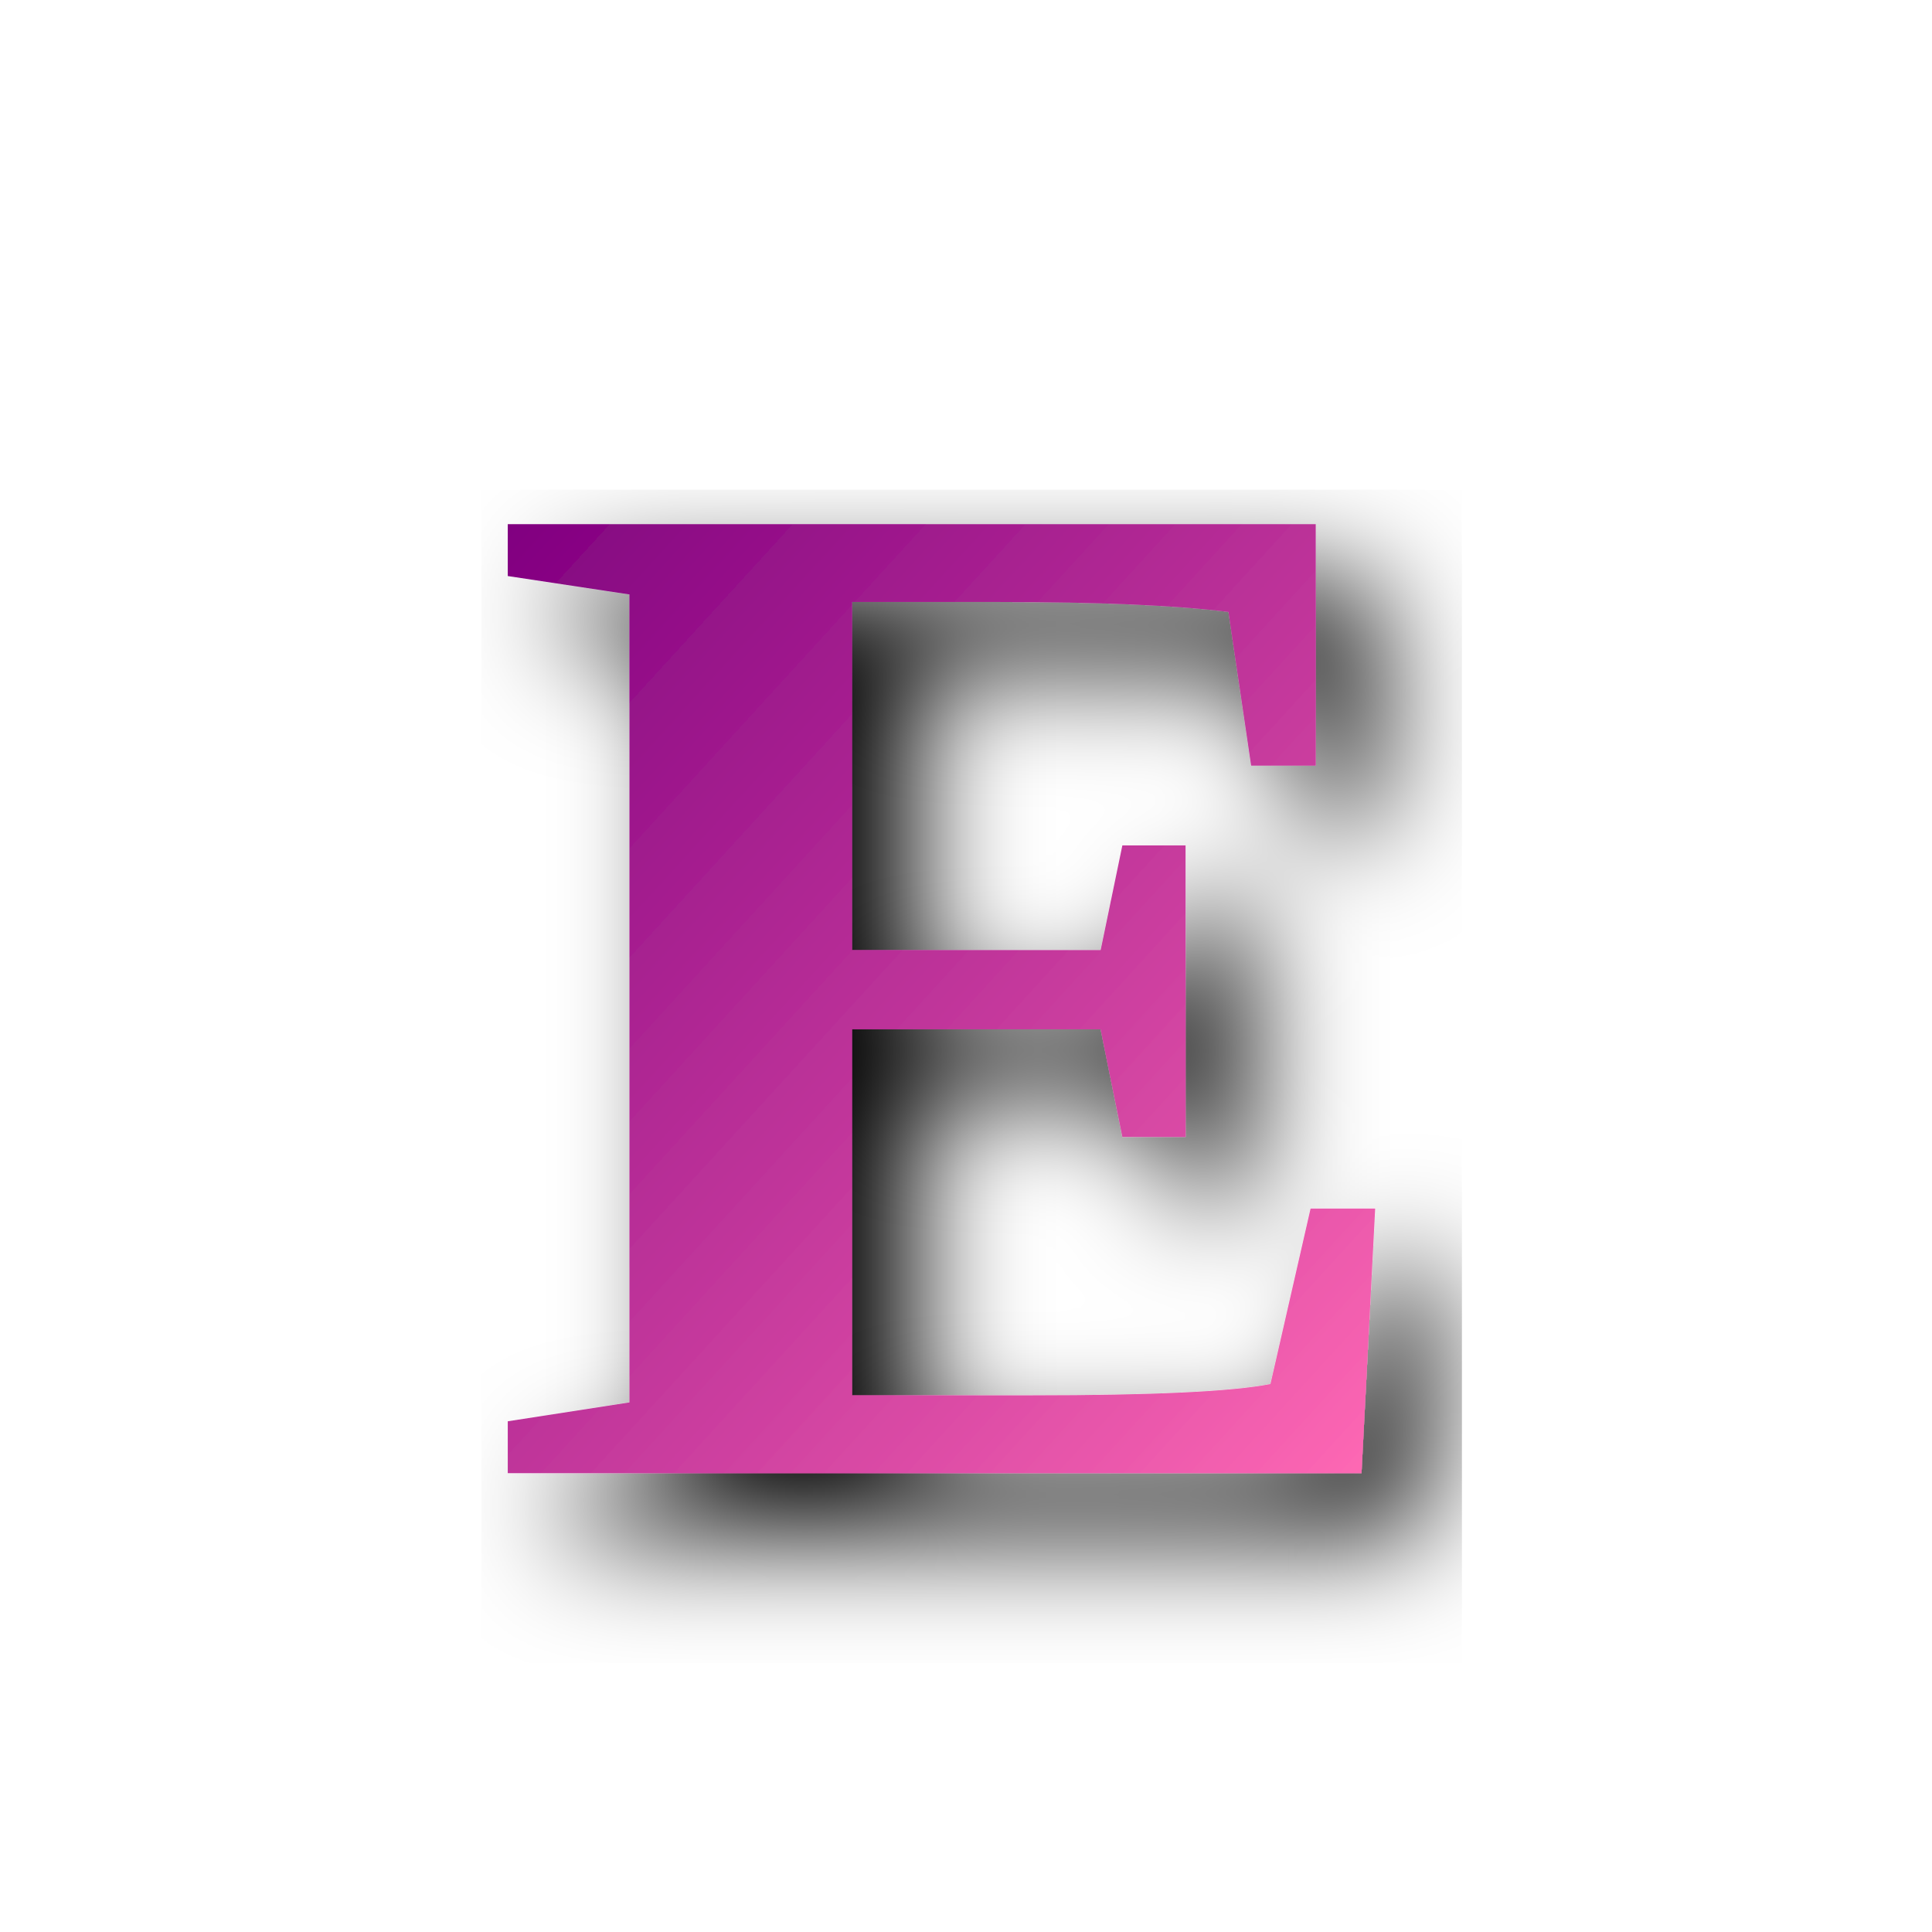
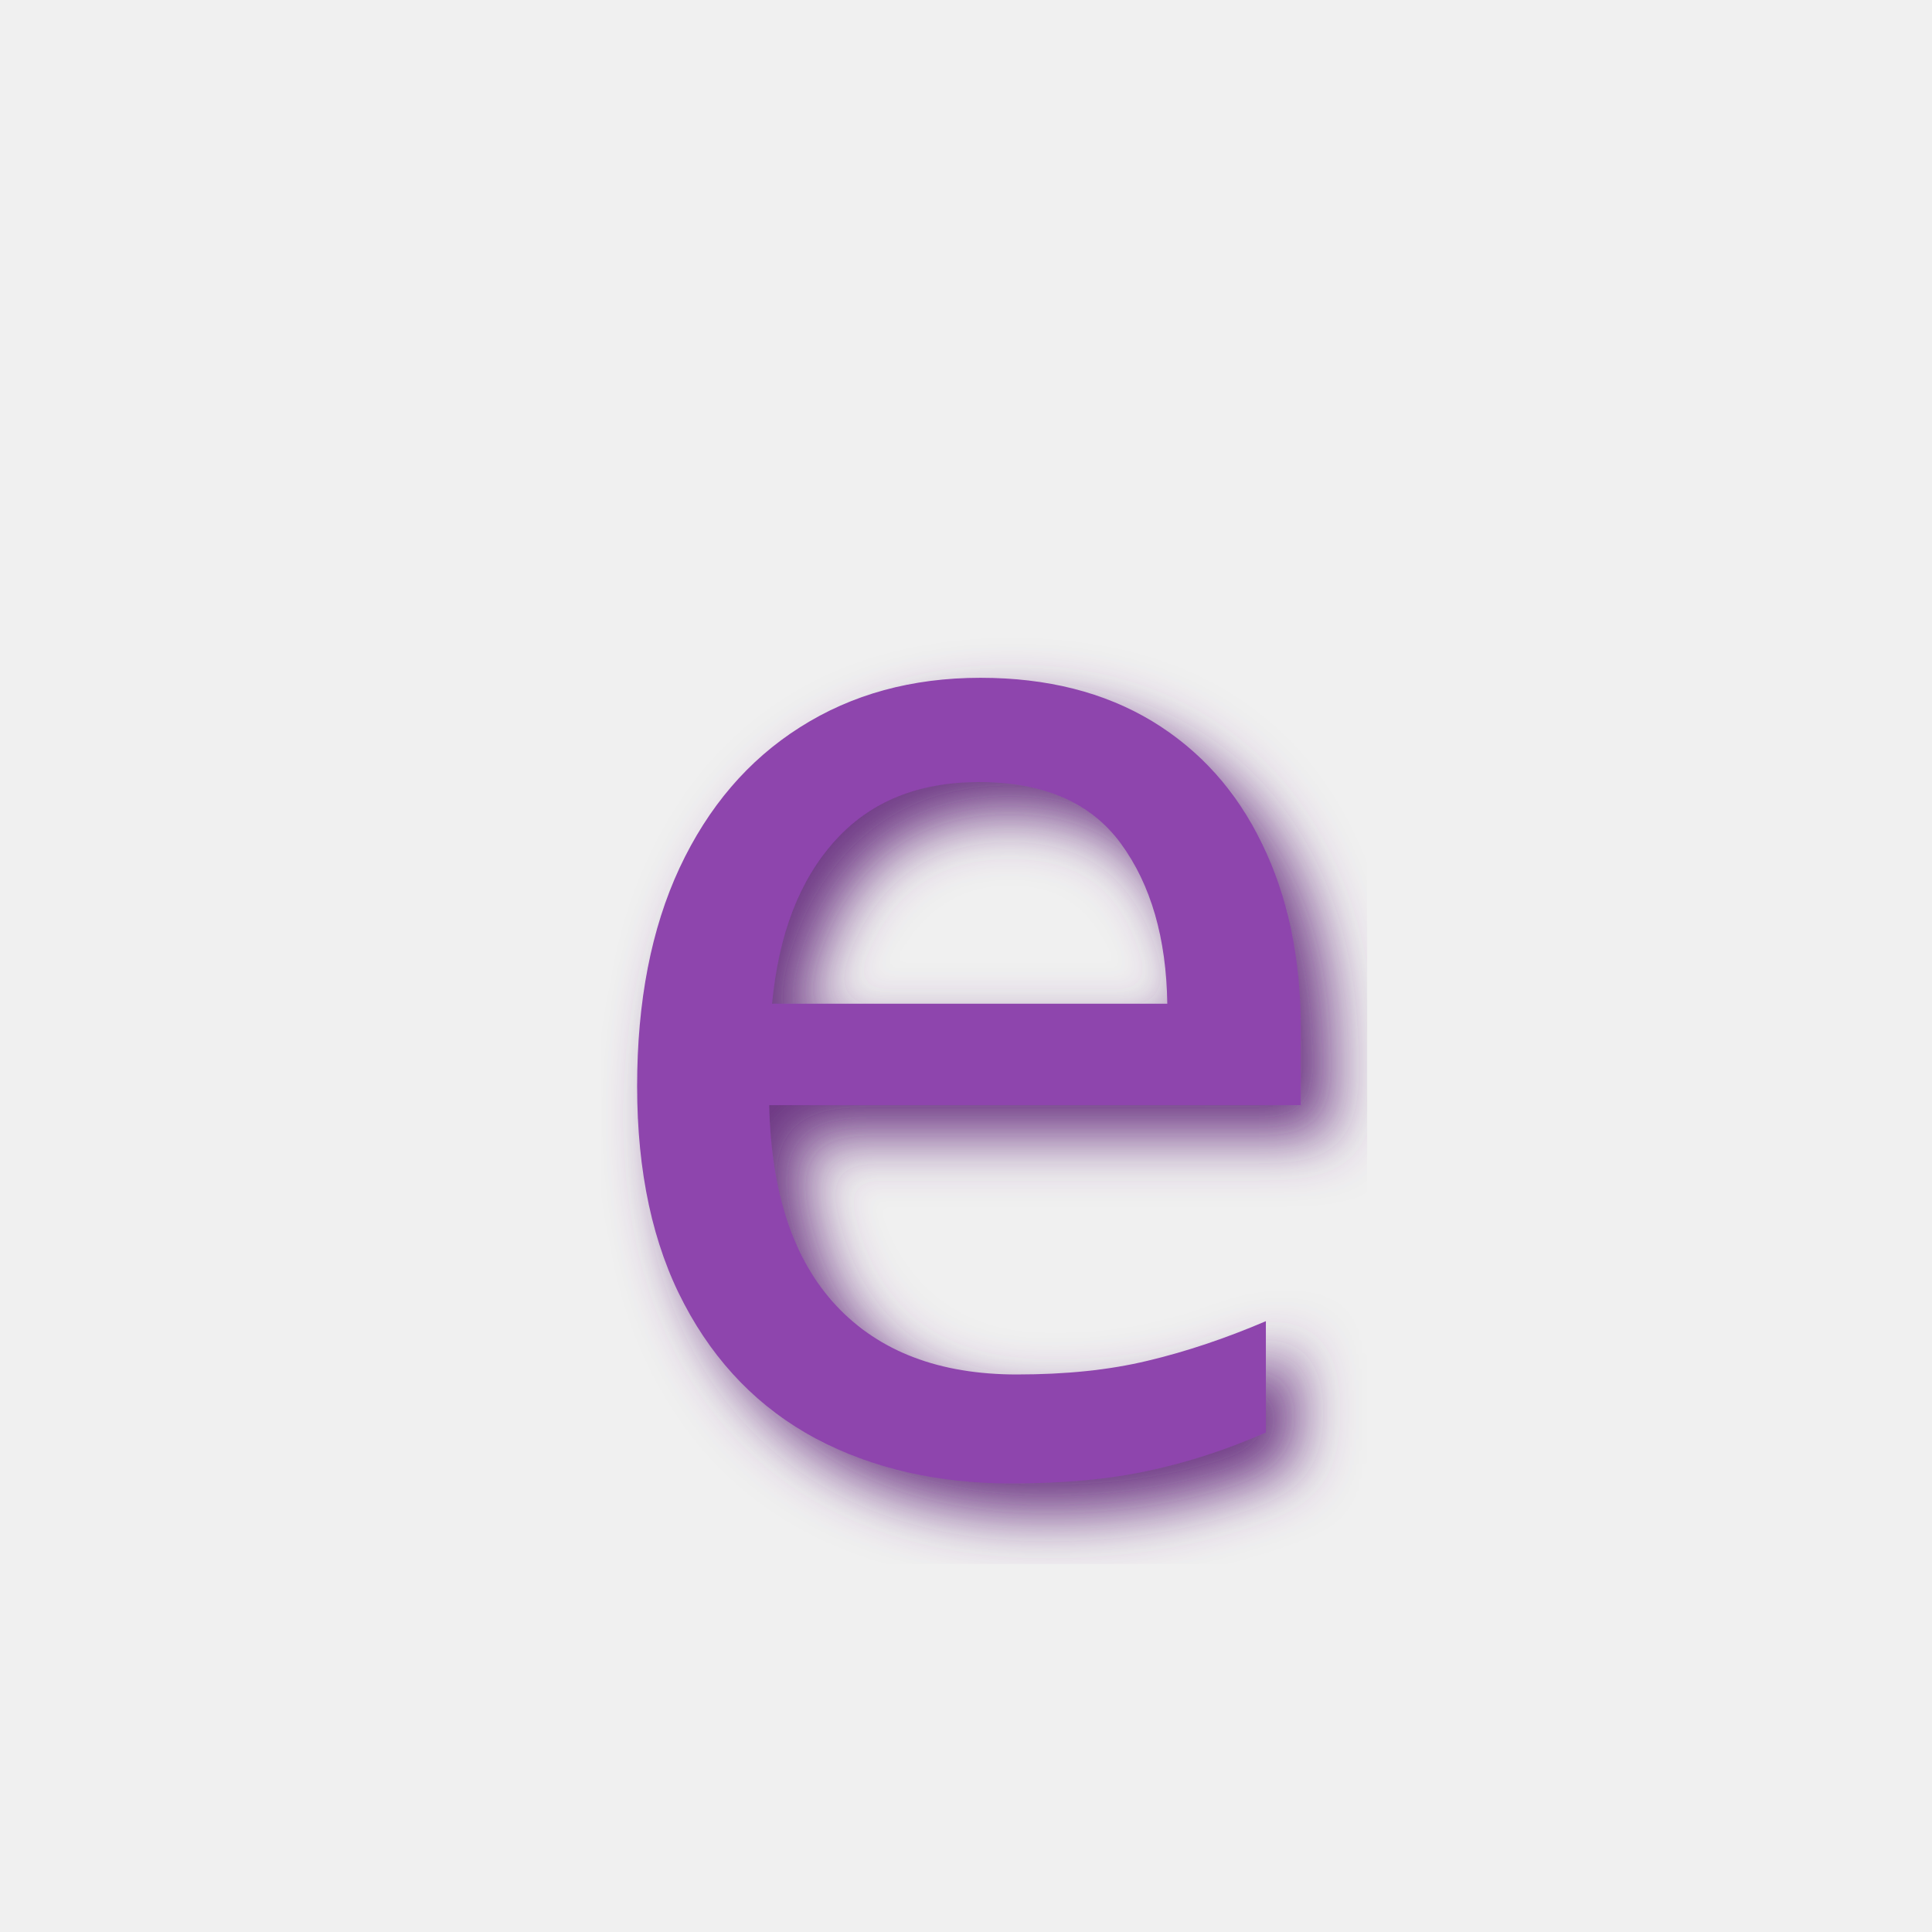
- <svg xmlns="http://www.w3.org/2000/svg" width="64" height="64" viewBox="0 0 64 64">
+ <svg xmlns="http://www.w3.org/2000/svg" width="64" height="64">
+   <text x="50%" y="50%" dominant-baseline="middle" text-anchor="middle" font-size="48" font-family="'Raleway', sans-serif" fill="#8e44ad" filter="url(#shadow)">e</text>
  <defs>
-     <linearGradient id="grad" x1="0%" y1="0%" x2="100%" y2="100%">
-       <stop offset="0%" style="stop-color:#800080;stop-opacity:1" />
-       <stop offset="100%" style="stop-color:#FF69B4;stop-opacity:1" />
-     </linearGradient>
-     <filter id="dropshadow" height="130%">
-       <feGaussianBlur in="SourceAlpha" stdDeviation="2" result="blur" />
-       <feOffset in="blur" dx="2" dy="2" result="offsetBlur" />
-       <feMerge>
-         <feMergeNode in="offsetBlur" />
-         <feMergeNode in="SourceGraphic" />
-       </feMerge>
+     <filter id="shadow">
+       <feDropShadow dx="1" dy="1" stdDeviation="1" flood-color="#6c3483" />
    </filter>
  </defs>
-   <rect width="64" height="64" fill="#ffffff" />
-   <text x="50%" y="50%" dy="0.35em" text-anchor="middle" font-family="Georgia, 'Times New Roman', serif" font-size="48" fill="url(#grad)" filter="url(#dropshadow)" style="letter-spacing: -2px; font-weight: bold;">
-     E
-   </text>
</svg>
